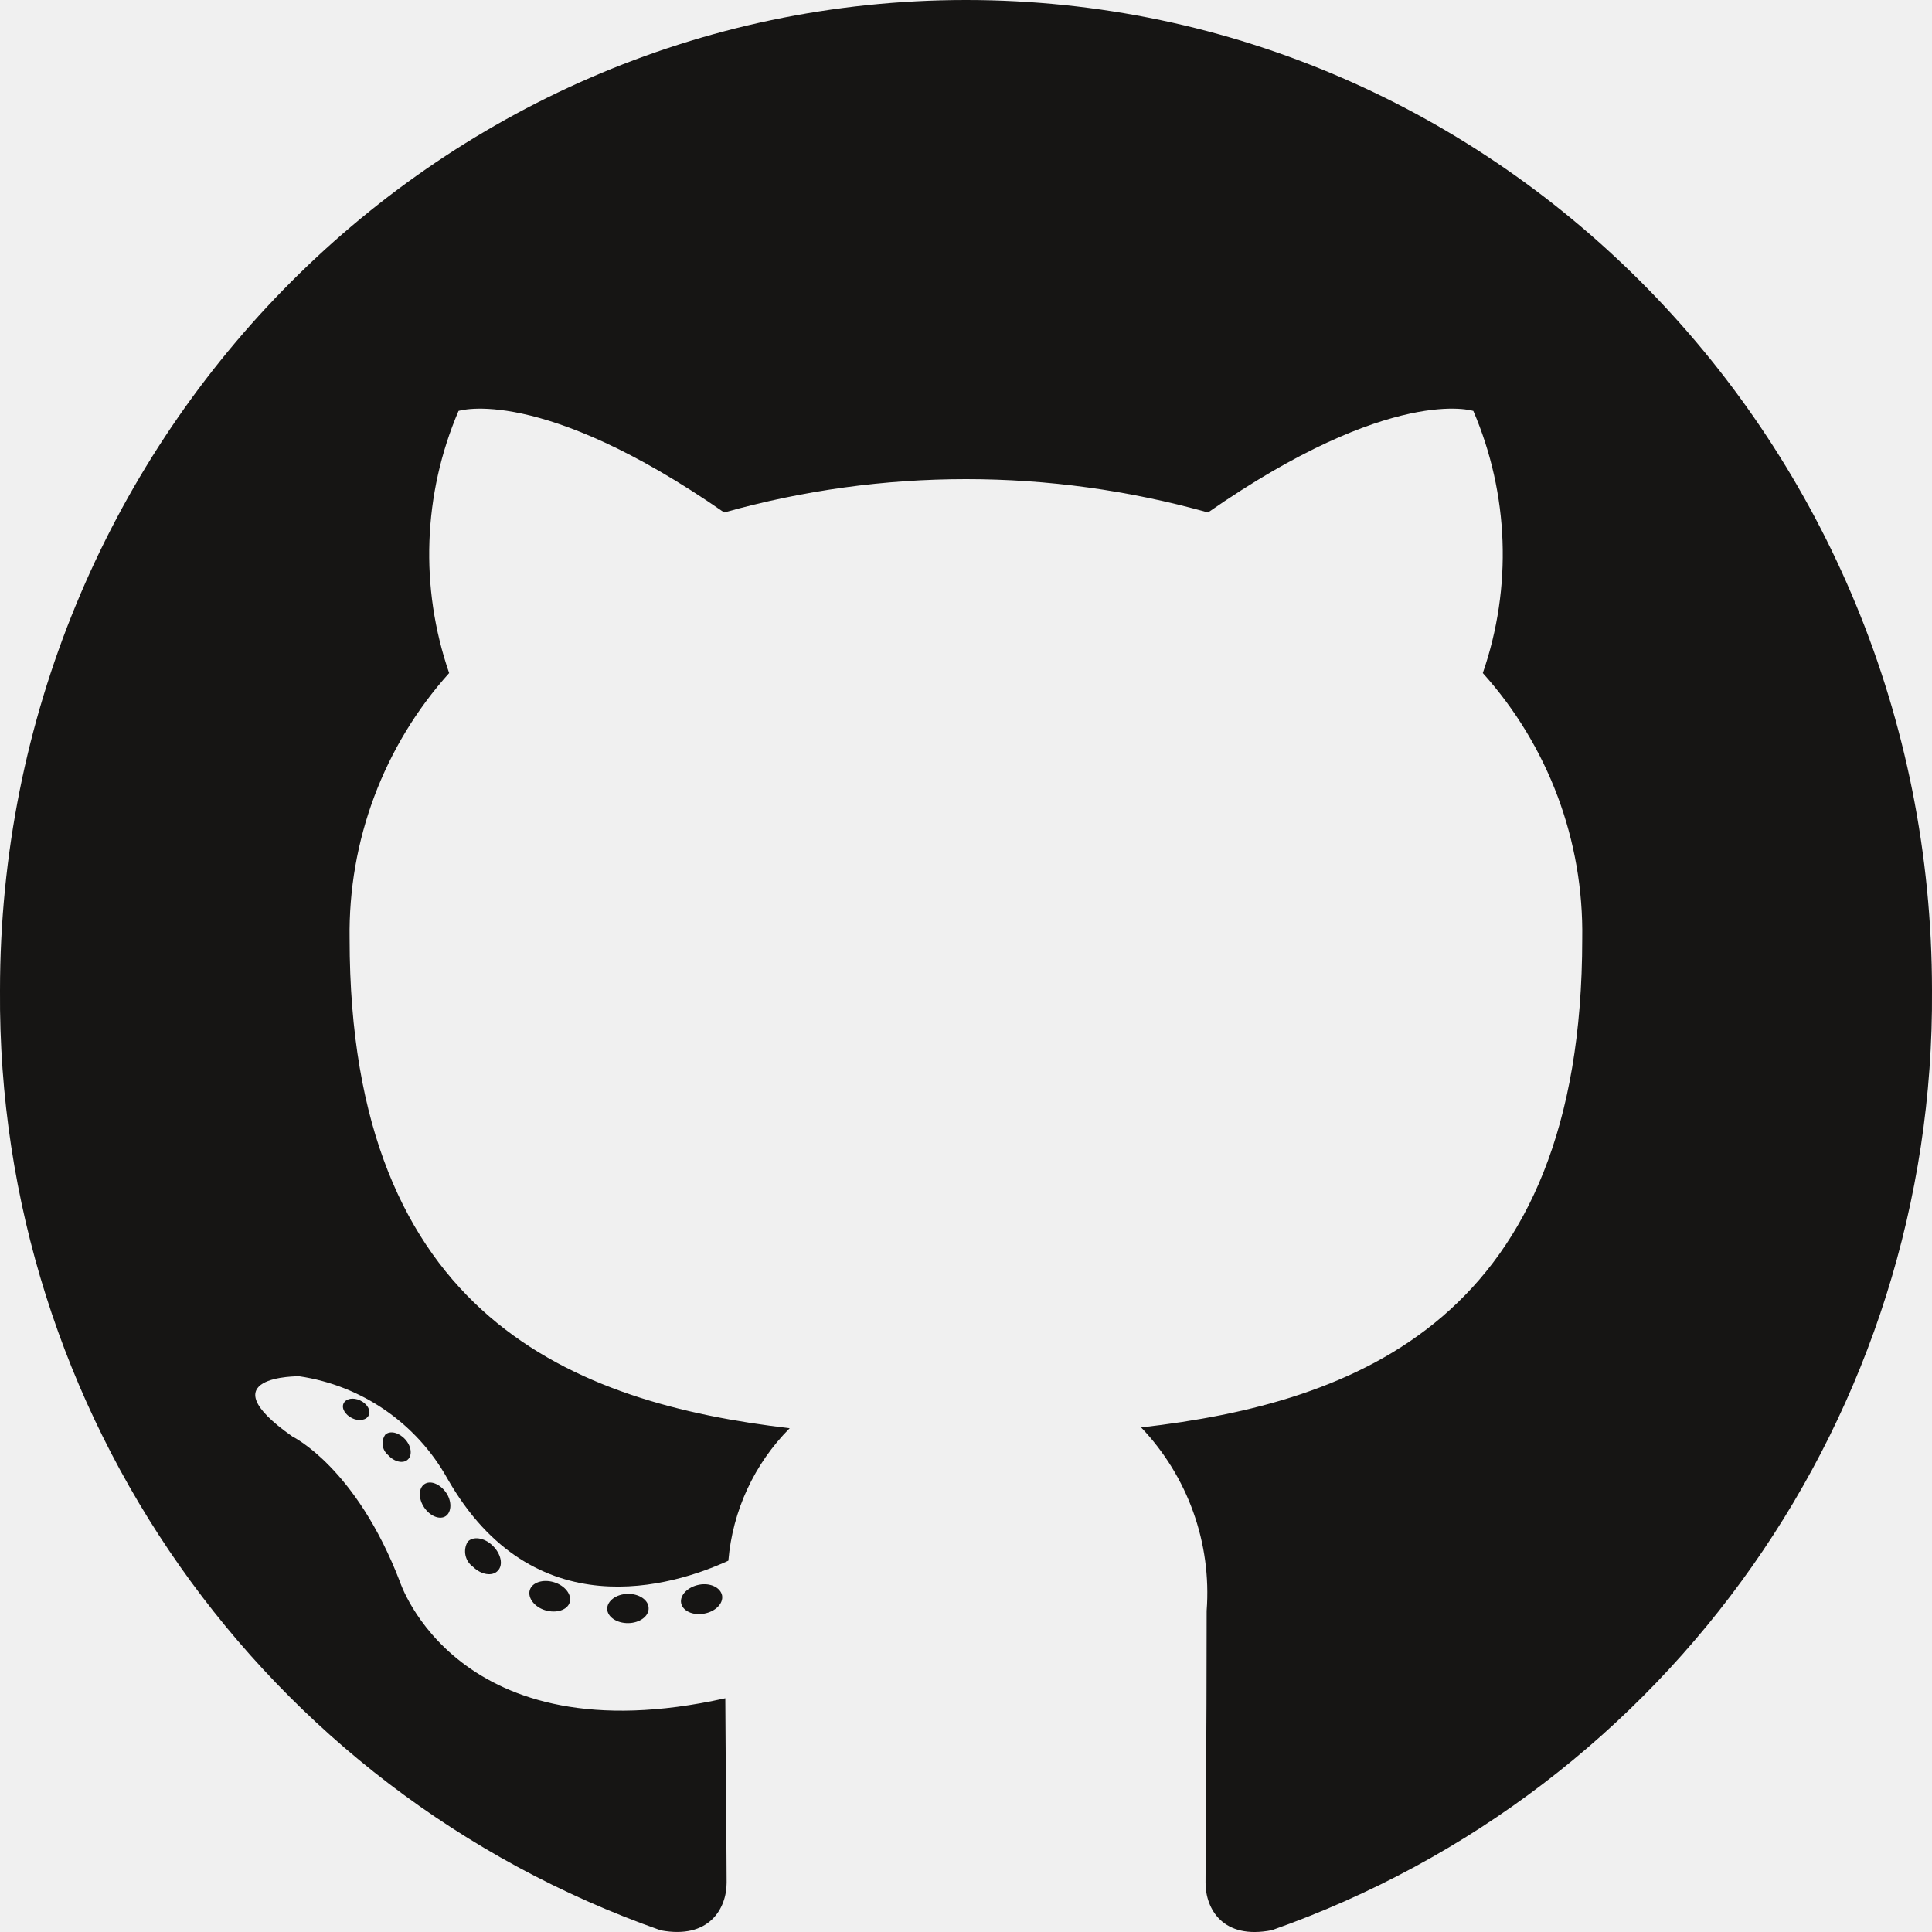
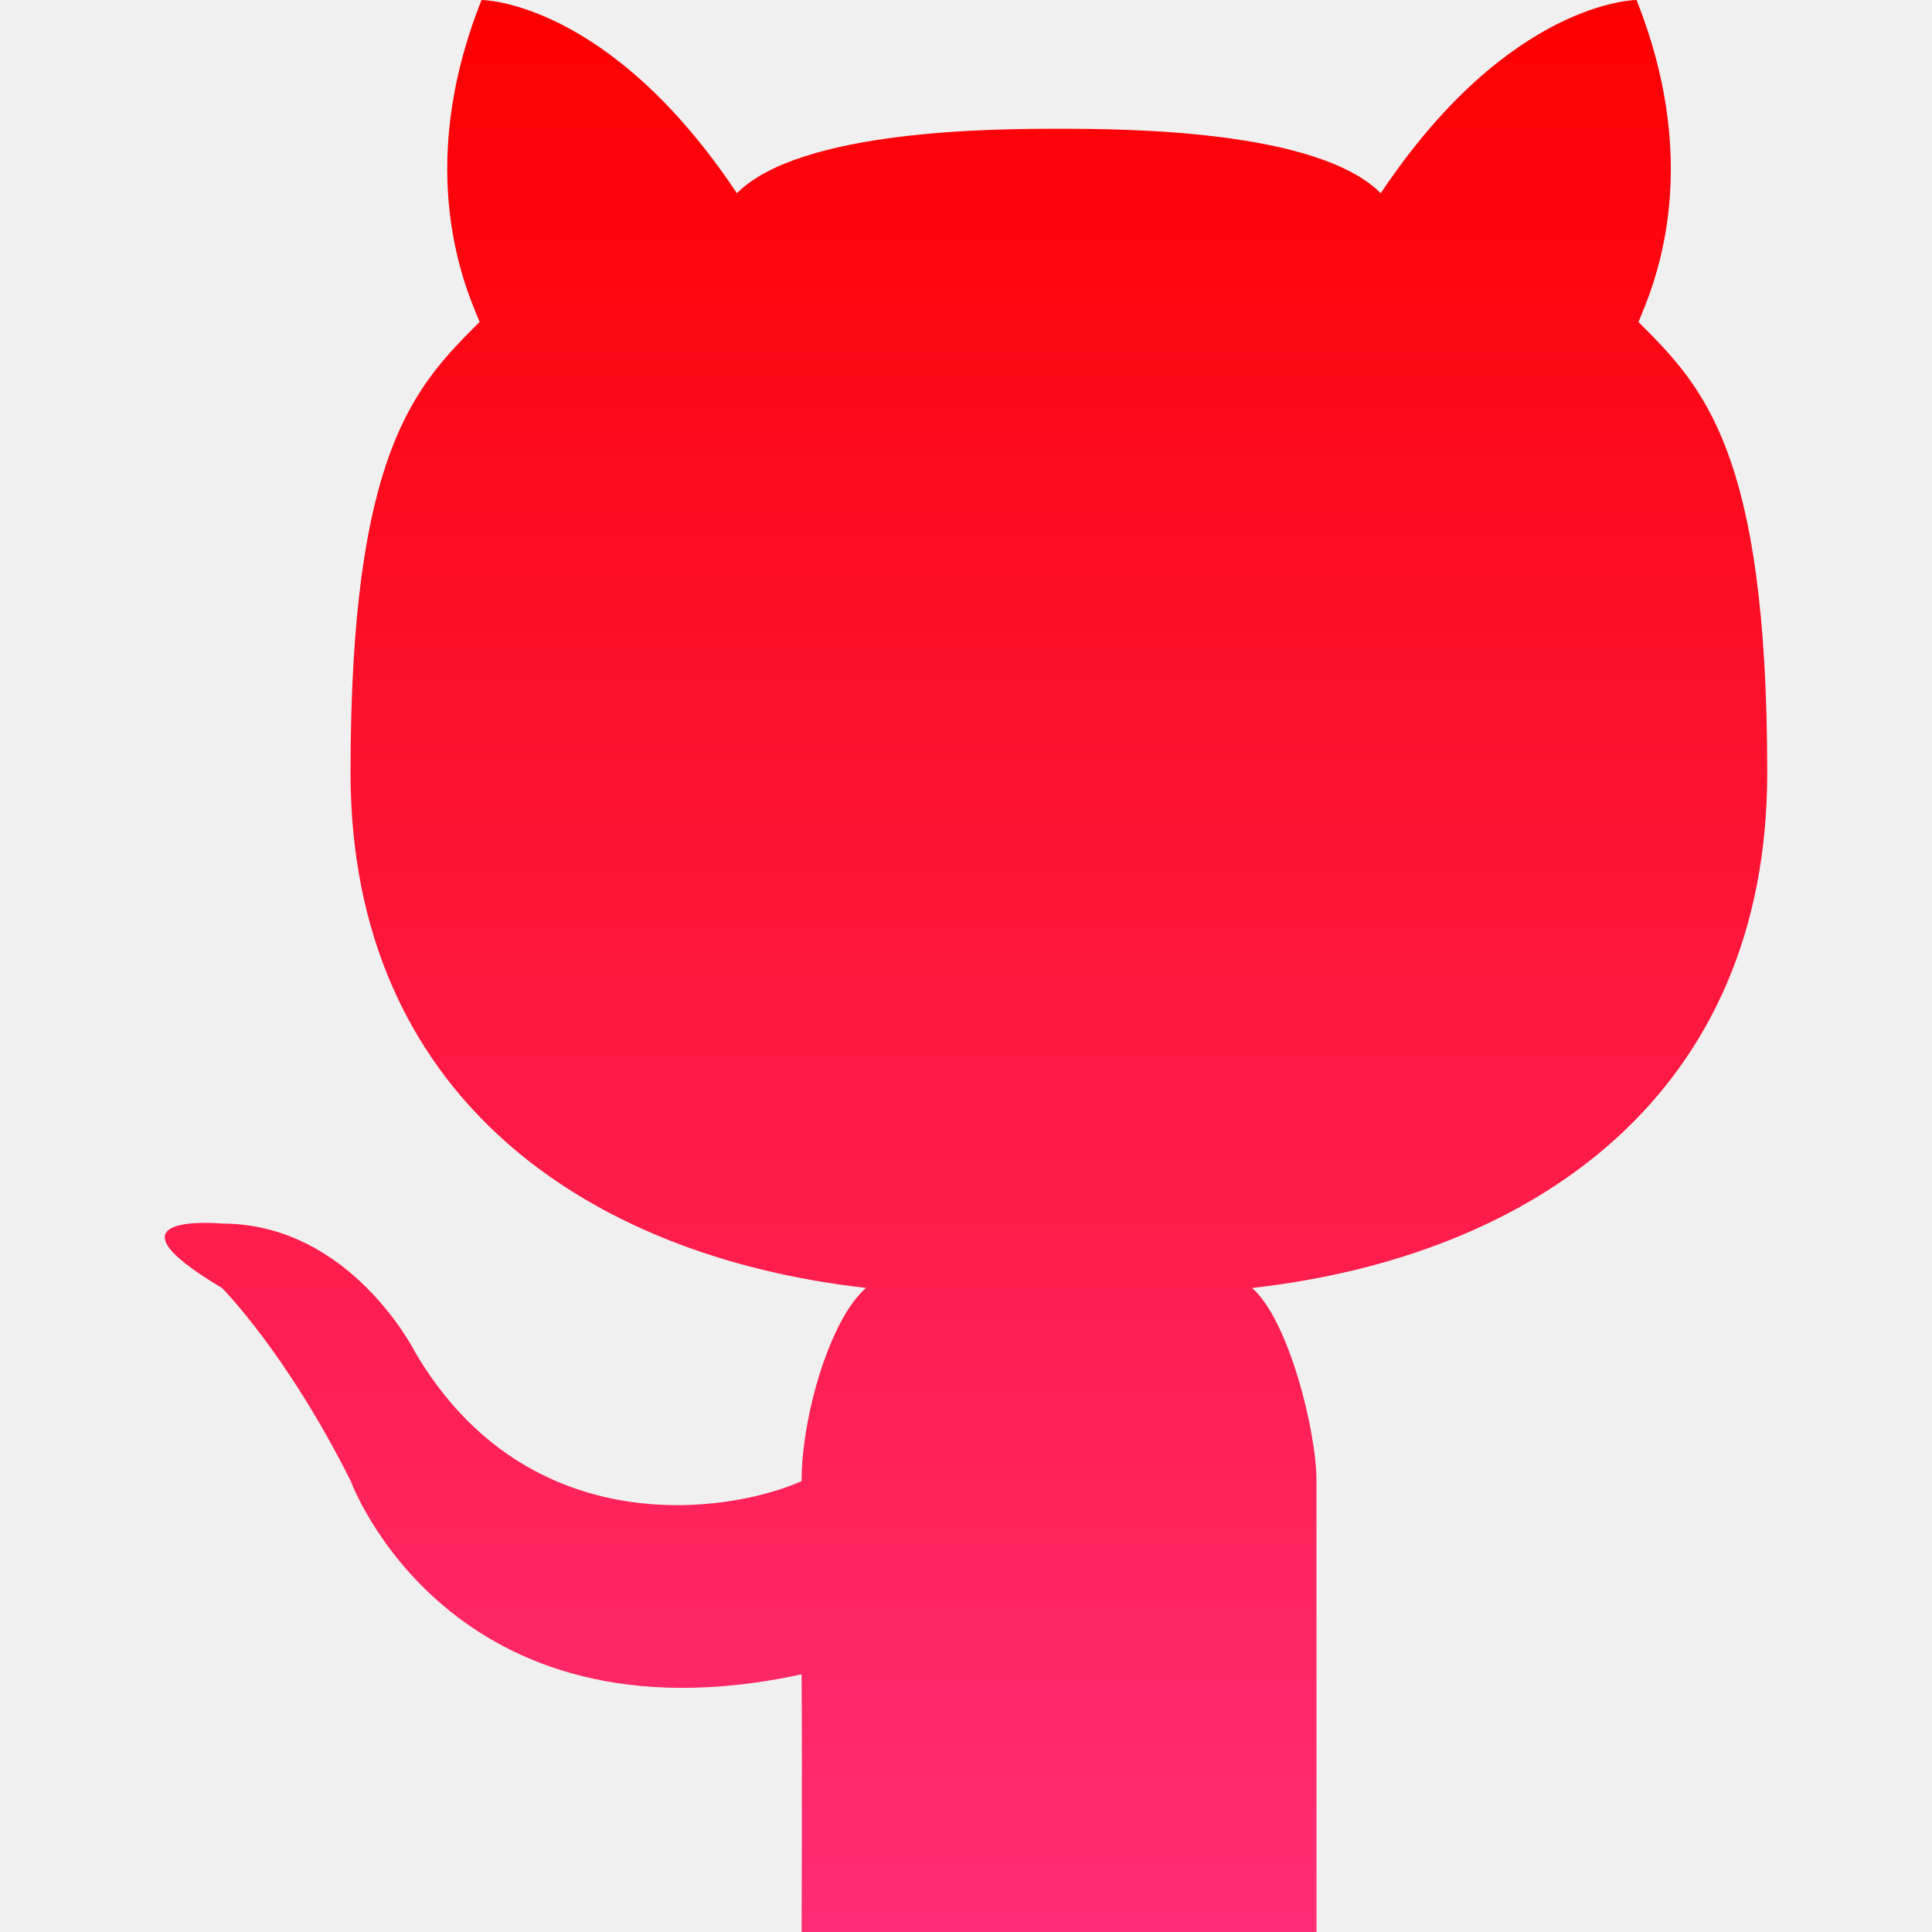
- <svg xmlns="http://www.w3.org/2000/svg" id="Github" width="48" height="48" viewBox="0 0 48 48">
-   <path id="Path_10" data-name="Path 10" d="M24,0C10.747,0,0,11.017,0,24.608a24.566,24.566,0,0,0,16.413,23.35c1.2.228,1.64-.534,1.64-1.184,0-.587-.022-2.525-.033-4.581-6.677,1.489-8.086-2.9-8.086-2.9-1.092-2.844-2.665-3.6-2.665-3.6-2.178-1.527.164-1.5.164-1.5a5.06,5.06,0,0,1,3.679,2.536c2.141,3.762,5.615,2.674,6.984,2.046a5.291,5.291,0,0,1,1.524-3.291C14.29,34.861,8.686,32.751,8.686,23.322a9.658,9.658,0,0,1,2.473-6.6,9.05,9.05,0,0,1,.233-6.512s2.015-.661,6.6,2.522a22.224,22.224,0,0,1,12.02,0c4.581-3.184,6.593-2.522,6.593-2.522a9.039,9.039,0,0,1,.235,6.512,9.639,9.639,0,0,1,2.47,6.6c0,9.451-5.614,11.532-10.959,12.142a5.962,5.962,0,0,1,1.628,4.557c0,3.292-.028,5.942-.028,6.753,0,.655.432,1.422,1.649,1.181A24.563,24.563,0,0,0,48,24.608C48,11.017,37.255,0,24,0Z" fill="#161514" />
-   <path id="Path_11" data-name="Path 11" d="M9.161,35.162c-.053.121-.24.157-.411.074s-.271-.244-.215-.366.239-.159.413-.076S9.221,35.041,9.161,35.162Z" fill="#161514" />
-   <path id="Path_12" data-name="Path 12" d="M10.131,36.263c-.114.108-.338.058-.489-.113a.377.377,0,0,1-.07-.506c.118-.108.334-.057.491.112S10.251,36.154,10.131,36.263Z" fill="#161514" />
-   <path id="Path_13" data-name="Path 13" d="M11.076,37.666c-.147.1-.387.006-.535-.21s-.147-.477,0-.581.385-.01.536.2S11.226,37.56,11.076,37.666Z" fill="#161514" />
-   <path id="Path_14" data-name="Path 14" d="M12.37,39.022c-.131.147-.411.108-.616-.093a.473.473,0,0,1-.136-.623c.133-.148.414-.106.62.093S12.51,38.876,12.37,39.022Z" fill="#161514" />
-   <path id="Path_15" data-name="Path 15" d="M14.155,39.809c-.058.191-.327.278-.6.2s-.448-.307-.394-.5.327-.282.6-.2S14.211,39.615,14.155,39.809Z" fill="#161514" />
-   <path id="Path_16" data-name="Path 16" d="M16.115,39.955c.007.2-.223.368-.508.371s-.518-.156-.521-.354.225-.368.511-.373S16.115,39.756,16.115,39.955Z" fill="#161514" />
-   <path id="Path_17" data-name="Path 17" d="M17.94,39.639c.034.2-.164.4-.447.451s-.535-.069-.571-.264.167-.4.445-.454S17.9,39.44,17.94,39.639Z" fill="#161514" />
+ <svg xmlns="http://www.w3.org/2000/svg" version="1.1" x="0px" y="0px" viewBox="0 0 32 32" enable-background="new 0 0 32 32" xml:space="preserve">
+   <g id="Layer_6" display="none">
+ </g>
+   <g id="Layer_4" display="none">
+     <path display="inline" fill="#00D09C" d="M16,0C7.178,0,0,7.178,0,16c0,8.822,7.178,16,16,16s16-7.178,16-16   C32,7.178,24.822,0,16,0L16,0z" />
+     <path display="inline" d="M16,1.625C8.074,1.625,1.625,8.074,1.625,16c0,7.926,6.449,14.375,14.375,14.375S30.375,23.926,30.375,16   C30.375,8.074,23.926,1.625,16,1.625L16,1.625z" />
+     <path display="inline" opacity="0.22" fill="#FFFFFF" d="M16,1.625L16,1.625C8.074,1.625,1.625,8.074,1.625,16   c0,7.926,6.449,14.375,14.375,14.375V1.625z" />
+   </g>
+   <g id="art_1" display="none">
+     <g display="inline">
+       <g>
+         <path d="M16.482,0.567c-8.376,0-15.191,6.8-15.191,15.159c0,8.358,6.815,15.158,15.191,15.158s15.191-6.8,15.191-15.158     C31.673,7.367,24.859,0.567,16.482,0.567L16.482,0.567z" />
+         <g>
+           <path fill="none" d="M16.482,0.567c-8.376,0-15.191,6.8-15.191,15.159c0,8.358,6.815,15.158,15.191,15.158      s15.191-6.8,15.191-15.158C31.673,7.367,24.859,0.567,16.482,0.567L16.482,0.567z" />
+           <g>
+             <path fill="#FF0000" d="M18.491,2.071c0.737,0.035,1.401,0.17,2,0.228c1.476,0.615,2.579,1.054,3.671,1.629       c1.056,0.601,2.184,1.26,3.219,2.603c0.946,1.155,1.669,2.225,2.196,3.379c0.51,1.154,0.931,2.36,1.042,3.799       c0.194,0.208,0.33,0.67,0.366,1.282c0.087,0.61,0.011,1.361-0.054,2.144c-0.202,1.572-0.785,3.173-1.013,4.253       c-0.547,1.346-0.771,2.167-0.135,1.212c-1.012,1.815-0.96,1.207-1.913,2.634c0.015,0.009,0.195-0.581,0.195-0.581       c-0.354,0.435-0.883,0.785-1.337,1.352l-0.471,0.704c-0.472,0.342-0.799,0.579-1.12,0.812c-0.33,0.27-0.655,0.505-0.994,0.732       c-0.333,0.236-0.669,0.486-1.077,0.68c-0.401,0.205-0.833,0.438-1.372,0.574c1.412-0.354-0.577,0.338-0.375,0.443       c-0.336,0.083-1.665,0.325-1.229,0.167c-1.816,0.384-3.58,0.81-4.644,0.405c0,0-0.698,0.056-0.697,0.036       c-1.195-0.032-2.1-0.392-3.103-0.787l-0.179,0.056c-0.711-0.155-1.92-0.743-2.402-1.158c-1.615-0.967-3.578-2.358-4.869-3.913       c-0.566-0.815-0.686-1.069-0.907-1.237c-0.197-0.183-0.432-0.32-0.851-1.134c-0.248-0.525-0.522-1.267-0.788-1.955       c-0.208-0.705-0.385-1.366-0.371-1.727c0.386,1.564,0.733,1.684,1.314,3.236c-0.09-0.307,0.242,0.313,0.531,0.83       c0.314,0.505,0.618,0.885,0.298,0.227c-0.879-1.311-1.518-3.004-1.815-4.72c-0.17-0.858-0.201-1.721-0.257-2.55       c0.027-0.828,0.004-1.625,0.086-2.358c0.135,0.129,0.293-0.759,0.601-1.802c0.129-0.528,0.366-1.071,0.525-1.582       c0.2-0.495,0.409-0.926,0.534-1.221L3.207,8.73c0.295-0.472,0.546-0.871,0.836-1.335C4.388,6.963,4.691,6.394,5.26,5.735       c1.362-1.57,3.063-2.838,4.718-3.432c1.192-0.491,2.522-0.907,3.705-1.237c1.188-0.312,2.236-0.463,2.8-0.599       c-1.614-0.114-3.18,0.192-4.573,0.619C10.531,1.578,9.296,2.11,8.147,2.569c1.998-1.085,2.118-1.167,3.726-1.925       c0,0-0.23,0.045-0.458,0.103c-0.229,0.056-0.458,0.113-0.458,0.113l0.699-0.324c-0.411,0.012,0.54-0.375,0.403-0.437       c-0.03-0.092-2.678,0.957-2.653,1.013c1.415-0.571,0.55-0.021,0.212,0.271c0,0-0.328,0.147-0.657,0.294       c-0.321,0.161-0.63,0.347-0.63,0.347c0.315-0.131,1.089-0.54,0.233,0.054c-0.25,0.139-0.53,0.321-0.82,0.502       C7.462,2.768,7.189,2.987,6.909,3.142c0,0,0.772-0.882,0.793-0.858c-1.337,1.132-2.657,1.682-3.696,3.17L3.484,5.736       c0,0-0.252,0.344-0.504,0.688C2.734,6.771,2.529,7.146,2.529,7.146l0.028-0.21c0,0-0.275,0.435-0.549,0.869       C1.761,8.256,1.536,8.72,1.536,8.72c-0.463,1.014-0.332,1.241-0.343,1.443c-0.316,0.788-0.433,1.599-0.582,1.915l0.102-0.994       l-0.275,0.876c0.202-0.596-0.11,0.759-0.048,0.996c-0.085,0.503-0.143,0.843-0.185,1.092c-0.021,0.246-0.035,0.399-0.047,0.539       C0.13,14.851,0.094,15.018,0,15.661c0.078,0.664,0.071,1.406,0.139,1.986c0.079,0.579,0.15,1.002,0.252,1.021       c0.288,2.415,1.388,4.853,2.759,6.708l0.707,0.735c0.84,1.075,1.576,1.757,2.374,2.366c0.814,0.59,1.669,1.144,2.935,1.762       l-0.227-0.045c0,0,0.365,0.133,0.73,0.265c0.181,0.065,0.362,0.13,0.498,0.179c0.14,0.037,0.234,0.061,0.234,0.061       c0.484,0.208,0.904,0.371,1.296,0.497c0.392,0.085,0.767,0.166,1.152,0.25c0.376,0.095,0.776,0.119,1.223,0.19       c0.222,0.037,0.456,0.076,0.718,0.12c0.25,0.027,0.523,0.057,0.841,0.092c0.329,0.024,0.635,0.055,0.922,0.057       c0.286-0.016,0.549-0.031,0.8-0.046c0.495-0.031,0.914-0.084,1.27-0.19c0.714-0.18,1.192-0.37,1.563-0.62       c1.192-0.365,2.693-0.823,3.712-1.319l-0.623,0.403l0.896-0.323c1.367-0.894,1.542-0.825,3.083-2.301       c2.16-1.972,1.432-2.024,2.061-3.041c0,0,0.112-0.128,0.26-0.334c0.153-0.205,0.357-0.479,0.56-0.753       c0.216-0.269,0.364-0.578,0.506-0.795c0.133-0.222,0.222-0.37,0.222-0.37l-0.077,0.031c0.225-0.786,0.241-1.104,0.464-1.644       c0.117-0.268,0.197-0.62,0.343-1.125c0.167-0.501,0.267-1.186,0.406-2.127l-0.192,0.152c0.293-1.25,0.067-1.818-0.047-3.428       c-0.032-0.196-0.062-0.496-0.095-0.858c-0.021-0.365-0.075-0.787-0.18-1.22c-0.148-0.88-0.497-1.797-0.855-2.405       c-0.28-0.658-0.525-1.24-0.865-1.704c-0.309-0.482-0.624-0.895-0.98-1.258c-0.332-0.38-0.677-0.727-1.064-1.068       c-0.193-0.186-0.38-0.367-0.57-0.55c-0.21-0.176-0.424-0.364-0.644-0.569c-1.011-1.065-2.067-1.352-2.158-1.723l0.226,0.134       l-0.325-0.519l-0.155,0.137c-0.725-0.518-1.913-0.966-2.568-1.405c0,0-0.514-0.106-1.039-0.128       c-0.258-0.02-0.516-0.04-0.71-0.055c-0.191-0.019-0.321-0.016-0.321-0.016c0.492,0.076,1.021,0.244,1.55,0.403l-0.037-0.069       c0.501,0.164,1.732,0.565,2.232,0.937l-0.686-0.259c0.735,0.406,0.066,0.186-0.153,0.114c-1.527-0.664-1.159-0.363-2.386-0.631       c-0.265-0.107-0.791-0.234-0.584-0.249c-0.373-0.027-1.035-0.192-1.628-0.24c-0.594-0.037-1.104-0.05-1.137,0.047       c-0.057-0.014-0.093-0.022-0.147-0.035c0.124,0.18,0.391,0.367,0.744,0.556C17.581,1.627,18.021,1.814,18.491,2.071z" />
+           </g>
+         </g>
+       </g>
+     </g>
+   </g>
+   <g id="art_1_copy" display="none">
+     <g display="inline">
+       <g>
+         <path d="M16.482,0.567c-8.376,0-15.191,6.8-15.191,15.159c0,8.358,6.815,15.158,15.191,15.158s15.191-6.8,15.191-15.158     C31.673,7.367,24.859,0.567,16.482,0.567L16.482,0.567z" />
+         <g>
+           <path fill="none" d="M16.482,0.567c-8.376,0-15.191,6.8-15.191,15.159c0,8.358,6.815,15.158,15.191,15.158      s15.191-6.8,15.191-15.158C31.673,7.367,24.859,0.567,16.482,0.567L16.482,0.567z" />
+           <g>
+             <path fill="#999999" d="M18.491,2.071c0.737,0.035,1.401,0.17,2,0.228c1.476,0.615,2.579,1.054,3.671,1.629       c1.056,0.601,2.184,1.26,3.219,2.603c0.946,1.155,1.669,2.225,2.196,3.379c0.51,1.154,0.931,2.36,1.042,3.799       c0.194,0.208,0.33,0.67,0.366,1.282c0.087,0.61,0.011,1.361-0.054,2.144c-0.202,1.572-0.785,3.173-1.013,4.253       c-0.547,1.346-0.771,2.167-0.135,1.212c-1.012,1.815-0.96,1.207-1.913,2.634c0.015,0.009,0.195-0.581,0.195-0.581       c-0.354,0.435-0.883,0.785-1.337,1.352l-0.471,0.704c-0.472,0.342-0.799,0.579-1.12,0.812c-0.33,0.27-0.655,0.505-0.994,0.732       c-0.333,0.236-0.669,0.486-1.077,0.68c-0.401,0.205-0.833,0.438-1.372,0.574c1.412-0.354-0.577,0.338-0.375,0.443       c-0.336,0.083-1.665,0.325-1.229,0.167c-1.816,0.384-3.58,0.81-4.644,0.405c0,0-0.698,0.056-0.697,0.036       c-1.195-0.032-2.1-0.392-3.103-0.787l-0.179,0.056c-0.711-0.155-1.92-0.743-2.402-1.158c-1.615-0.967-3.578-2.358-4.869-3.913       c-0.566-0.815-0.686-1.069-0.907-1.237c-0.197-0.183-0.432-0.32-0.851-1.134c-0.248-0.525-0.522-1.267-0.788-1.955       c-0.208-0.705-0.385-1.366-0.371-1.727c0.386,1.564,0.733,1.684,1.314,3.236c-0.09-0.307,0.242,0.313,0.531,0.83       c0.314,0.505,0.618,0.885,0.298,0.227c-0.879-1.311-1.518-3.004-1.815-4.72c-0.17-0.858-0.201-1.721-0.257-2.55       c0.027-0.828,0.004-1.625,0.086-2.358c0.135,0.129,0.293-0.759,0.601-1.802c0.129-0.528,0.366-1.071,0.525-1.582       c0.2-0.495,0.409-0.926,0.534-1.221L3.207,8.73c0.295-0.472,0.546-0.871,0.836-1.335C4.388,6.963,4.691,6.394,5.26,5.735       c1.362-1.57,3.063-2.838,4.718-3.432c1.192-0.491,2.522-0.907,3.705-1.237c1.188-0.312,2.236-0.463,2.8-0.599       c-1.614-0.114-3.18,0.192-4.573,0.619C10.531,1.578,9.296,2.11,8.147,2.569c1.998-1.085,2.118-1.167,3.726-1.925       c0,0-0.23,0.045-0.458,0.103c-0.229,0.056-0.458,0.113-0.458,0.113l0.699-0.324c-0.411,0.012,0.54-0.375,0.403-0.437       c-0.03-0.092-2.678,0.957-2.653,1.013c1.415-0.571,0.55-0.021,0.212,0.271c0,0-0.328,0.147-0.657,0.294       c-0.321,0.161-0.63,0.347-0.63,0.347c0.315-0.131,1.089-0.54,0.233,0.054c-0.25,0.139-0.53,0.321-0.82,0.502       C7.462,2.768,7.189,2.987,6.909,3.142c0,0,0.772-0.882,0.793-0.858c-1.337,1.132-2.657,1.682-3.696,3.17L3.484,5.736       c0,0-0.252,0.344-0.504,0.688C2.734,6.771,2.529,7.146,2.529,7.146l0.028-0.21c0,0-0.275,0.435-0.549,0.869       C1.761,8.256,1.536,8.72,1.536,8.72c-0.463,1.014-0.332,1.241-0.343,1.443c-0.316,0.788-0.433,1.599-0.582,1.915l0.102-0.994       l-0.275,0.876c0.202-0.596-0.11,0.759-0.048,0.996c-0.085,0.503-0.143,0.843-0.185,1.092c-0.021,0.246-0.035,0.399-0.047,0.539       C0.13,14.851,0.094,15.018,0,15.661c0.078,0.664,0.071,1.406,0.139,1.986c0.079,0.579,0.15,1.002,0.252,1.021       c0.288,2.415,1.388,4.853,2.759,6.708l0.707,0.735c0.84,1.075,1.576,1.757,2.374,2.366c0.814,0.59,1.669,1.144,2.935,1.762       l-0.227-0.045c0,0,0.365,0.133,0.73,0.265c0.181,0.065,0.362,0.13,0.498,0.179c0.14,0.037,0.234,0.061,0.234,0.061       c0.484,0.208,0.904,0.371,1.296,0.497c0.392,0.085,0.767,0.166,1.152,0.25c0.376,0.095,0.776,0.119,1.223,0.19       c0.222,0.037,0.456,0.076,0.718,0.12c0.25,0.027,0.523,0.057,0.841,0.092c0.329,0.024,0.635,0.055,0.922,0.057       c0.286-0.016,0.549-0.031,0.8-0.046c0.495-0.031,0.914-0.084,1.27-0.19c0.714-0.18,1.192-0.37,1.563-0.62       c1.192-0.365,2.693-0.823,3.712-1.319l-0.623,0.403l0.896-0.323c1.367-0.894,1.542-0.825,3.083-2.301       c2.16-1.972,1.432-2.024,2.061-3.041c0,0,0.112-0.128,0.26-0.334c0.153-0.205,0.357-0.479,0.56-0.753       c0.216-0.269,0.364-0.578,0.506-0.795c0.133-0.222,0.222-0.37,0.222-0.37l-0.077,0.031c0.225-0.786,0.241-1.104,0.464-1.644       c0.117-0.268,0.197-0.62,0.343-1.125c0.167-0.501,0.267-1.186,0.406-2.127l-0.192,0.152c0.293-1.25,0.067-1.818-0.047-3.428       c-0.032-0.196-0.062-0.496-0.095-0.858c-0.021-0.365-0.075-0.787-0.18-1.22c-0.148-0.88-0.497-1.797-0.855-2.405       c-0.28-0.658-0.525-1.24-0.865-1.704c-0.309-0.482-0.624-0.895-0.98-1.258c-0.332-0.38-0.677-0.727-1.064-1.068       c-0.193-0.186-0.38-0.367-0.57-0.55c-0.21-0.176-0.424-0.364-0.644-0.569c-1.011-1.065-2.067-1.352-2.158-1.723l0.226,0.134       l-0.325-0.519l-0.155,0.137c-0.725-0.518-1.913-0.966-2.568-1.405c0,0-0.514-0.106-1.039-0.128       c-0.258-0.02-0.516-0.04-0.71-0.055c-0.191-0.019-0.321-0.016-0.321-0.016c0.492,0.076,1.021,0.244,1.55,0.403l-0.037-0.069       c0.501,0.164,1.732,0.565,2.232,0.937l-0.686-0.259c0.735,0.406,0.066,0.186-0.153,0.114c-1.527-0.664-1.159-0.363-2.386-0.631       c-0.265-0.107-0.791-0.234-0.584-0.249c-0.373-0.027-1.035-0.192-1.628-0.24c-0.594-0.037-1.104-0.05-1.137,0.047       c-0.057-0.014-0.093-0.022-0.147-0.035c0.124,0.18,0.391,0.367,0.744,0.556C17.581,1.627,18.021,1.814,18.491,2.071z" />
+           </g>
+         </g>
+       </g>
+     </g>
+   </g>
+   <g id="Official" display="none">
+     <path id="Cat_1_" display="inline" fill="#FFFFFF" d="M18.52,24.493h-2.263h-2.265c0,0,0.006-1.344,0-2.265   c-3.099,0.667-3.964-1.699-3.964-1.699c-0.566-1.132-1.132-1.699-1.132-1.699c-1.132-0.673,0-0.566,0-0.566   c1.132,0,1.699,1.132,1.699,1.132c0.994,1.687,2.762,1.416,3.397,1.132c0-0.566,0.248-1.422,0.566-1.699   c-2.473-0.279-4.532-1.699-4.532-4.53s0.568-3.397,1.135-3.964c-0.114-0.279-0.588-1.311,0.018-2.831c0,0,1.113,0,2.245,1.699   c0.561-0.561,2.265-0.566,2.832-0.566c0.565,0,2.269,0.005,2.83,0.566c1.132-1.699,2.248-1.699,2.248-1.699   c0.605,1.52,0.132,2.552,0.017,2.831c0.566,0.566,1.132,1.132,1.132,3.964s-2.056,4.251-4.53,4.53   c0.319,0.276,0.566,1.251,0.566,1.699L18.52,24.493L18.52,24.493z" />
+   </g>
+   <g id="Layer_4_copy" display="none">
+     <path display="inline" fill="#DDDDDD" d="M16,0C7.178,0,0,7.178,0,16c0,8.822,7.178,16,16,16s16-7.178,16-16   C32,7.178,24.822,0,16,0L16,0z" />
+     <path display="inline" d="M16,1.625C8.074,1.625,1.625,8.074,1.625,16c0,7.926,6.449,14.375,14.375,14.375S30.375,23.926,30.375,16   C30.375,8.074,23.926,1.625,16,1.625L16,1.625z" />
+     <path display="inline" opacity="0.22" fill="#FFFFFF" d="M16,1.625L16,1.625C8.074,1.625,1.625,8.074,1.625,16   c0,7.926,6.449,14.375,14.375,14.375V1.625z" />
+   </g>
+   <g id="Official_copy_2" display="none">
+     <path id="Cat_2_" display="inline" fill="#FFFFFF" d="M18.52,24.493h-2.263h-2.265c0,0,0.006-1.344,0-2.265   c-3.099,0.667-3.964-1.699-3.964-1.699c-0.566-1.132-1.132-1.699-1.132-1.699c-1.132-0.673,0-0.566,0-0.566   c1.132,0,1.699,1.132,1.699,1.132c0.994,1.687,2.762,1.416,3.397,1.132c0-0.566,0.248-1.422,0.566-1.699   c-2.473-0.279-4.532-1.699-4.532-4.53s0.568-3.397,1.135-3.964c-0.114-0.279-0.588-1.311,0.018-2.831c0,0,1.113,0,2.245,1.699   c0.561-0.561,2.265-0.566,2.832-0.566c0.565,0,2.269,0.005,2.83,0.566c1.132-1.699,2.248-1.699,2.248-1.699   c0.605,1.52,0.132,2.552,0.017,2.831c0.566,0.566,1.132,1.132,1.132,3.964s-2.056,4.251-4.53,4.53   c0.319,0.276,0.566,1.251,0.566,1.699L18.52,24.493L18.52,24.493z" />
+   </g>
+   <g id="Official_copy" display="none">
+     <linearGradient id="Cat_4_" gradientUnits="userSpaceOnUse" x1="15.438" y1="24.493" x2="15.438" y2="7.507">
+       <stop offset="0" style="stop-color:#FF2D76" />
+       <stop offset="1" style="stop-color:#FB0000" />
+     </linearGradient>
+     <path id="Cat_7_" display="inline" fill="url(#Cat_4_)" d="M18.52,24.493h-2.263h-2.265c0,0,0.006-1.344,0-2.265   c-3.099,0.667-3.964-1.699-3.964-1.699c-0.566-1.132-1.132-1.699-1.132-1.699c-1.132-0.673,0-0.566,0-0.566   c1.132,0,1.699,1.132,1.699,1.132c0.994,1.687,2.762,1.416,3.397,1.132c0-0.566,0.248-1.422,0.566-1.699   c-2.473-0.279-4.532-1.699-4.532-4.53s0.568-3.397,1.135-3.964c-0.114-0.279-0.588-1.311,0.018-2.831c0,0,1.113,0,2.245,1.699   c0.561-0.561,2.265-0.566,2.832-0.566c0.565,0,2.269,0.005,2.83,0.566c1.132-1.699,2.248-1.699,2.248-1.699   c0.605,1.52,0.132,2.552,0.017,2.831c0.566,0.566,1.132,1.132,1.132,3.964s-2.056,4.251-4.53,4.53   c0.319,0.276,0.566,1.251,0.566,1.699L18.52,24.493L18.52,24.493z" />
+   </g>
+   <g id="Full">
+     <linearGradient id="Cat_5_" gradientUnits="userSpaceOnUse" x1="16" y1="32" x2="16" y2="0">
+       <stop offset="0" style="stop-color:#FF2D76" />
+       <stop offset="1" style="stop-color:#FB0000" />
+     </linearGradient>
+     <path id="Cat_3_" fill="url(#Cat_5_)" d="M21.806,32h-4.262h-4.267c0,0,0.012-2.531,0-4.267c-5.838,1.257-7.467-3.2-7.467-3.2   c-1.067-2.133-2.133-3.2-2.133-3.2c-2.133-1.267,0-1.067,0-1.067c2.133,0,3.2,2.133,3.2,2.133c1.872,3.179,5.203,2.667,6.4,2.133   c0-1.067,0.467-2.679,1.067-3.2c-4.659-0.525-8.538-3.2-8.538-8.533s1.071-6.4,2.138-7.467C7.728,4.807,6.835,2.864,7.976,0   c0,0,2.096,0,4.229,3.2c1.057-1.057,4.267-1.067,5.334-1.067c1.065,0,4.275,0.01,5.331,1.067C25.005,0,27.106,0,27.106,0   c1.14,2.864,0.249,4.807,0.032,5.333c1.067,1.067,2.133,2.133,2.133,7.467s-3.873,8.009-8.533,8.533   c0.601,0.521,1.067,2.356,1.067,3.2V32H21.806z" />
+   </g>
</svg>
